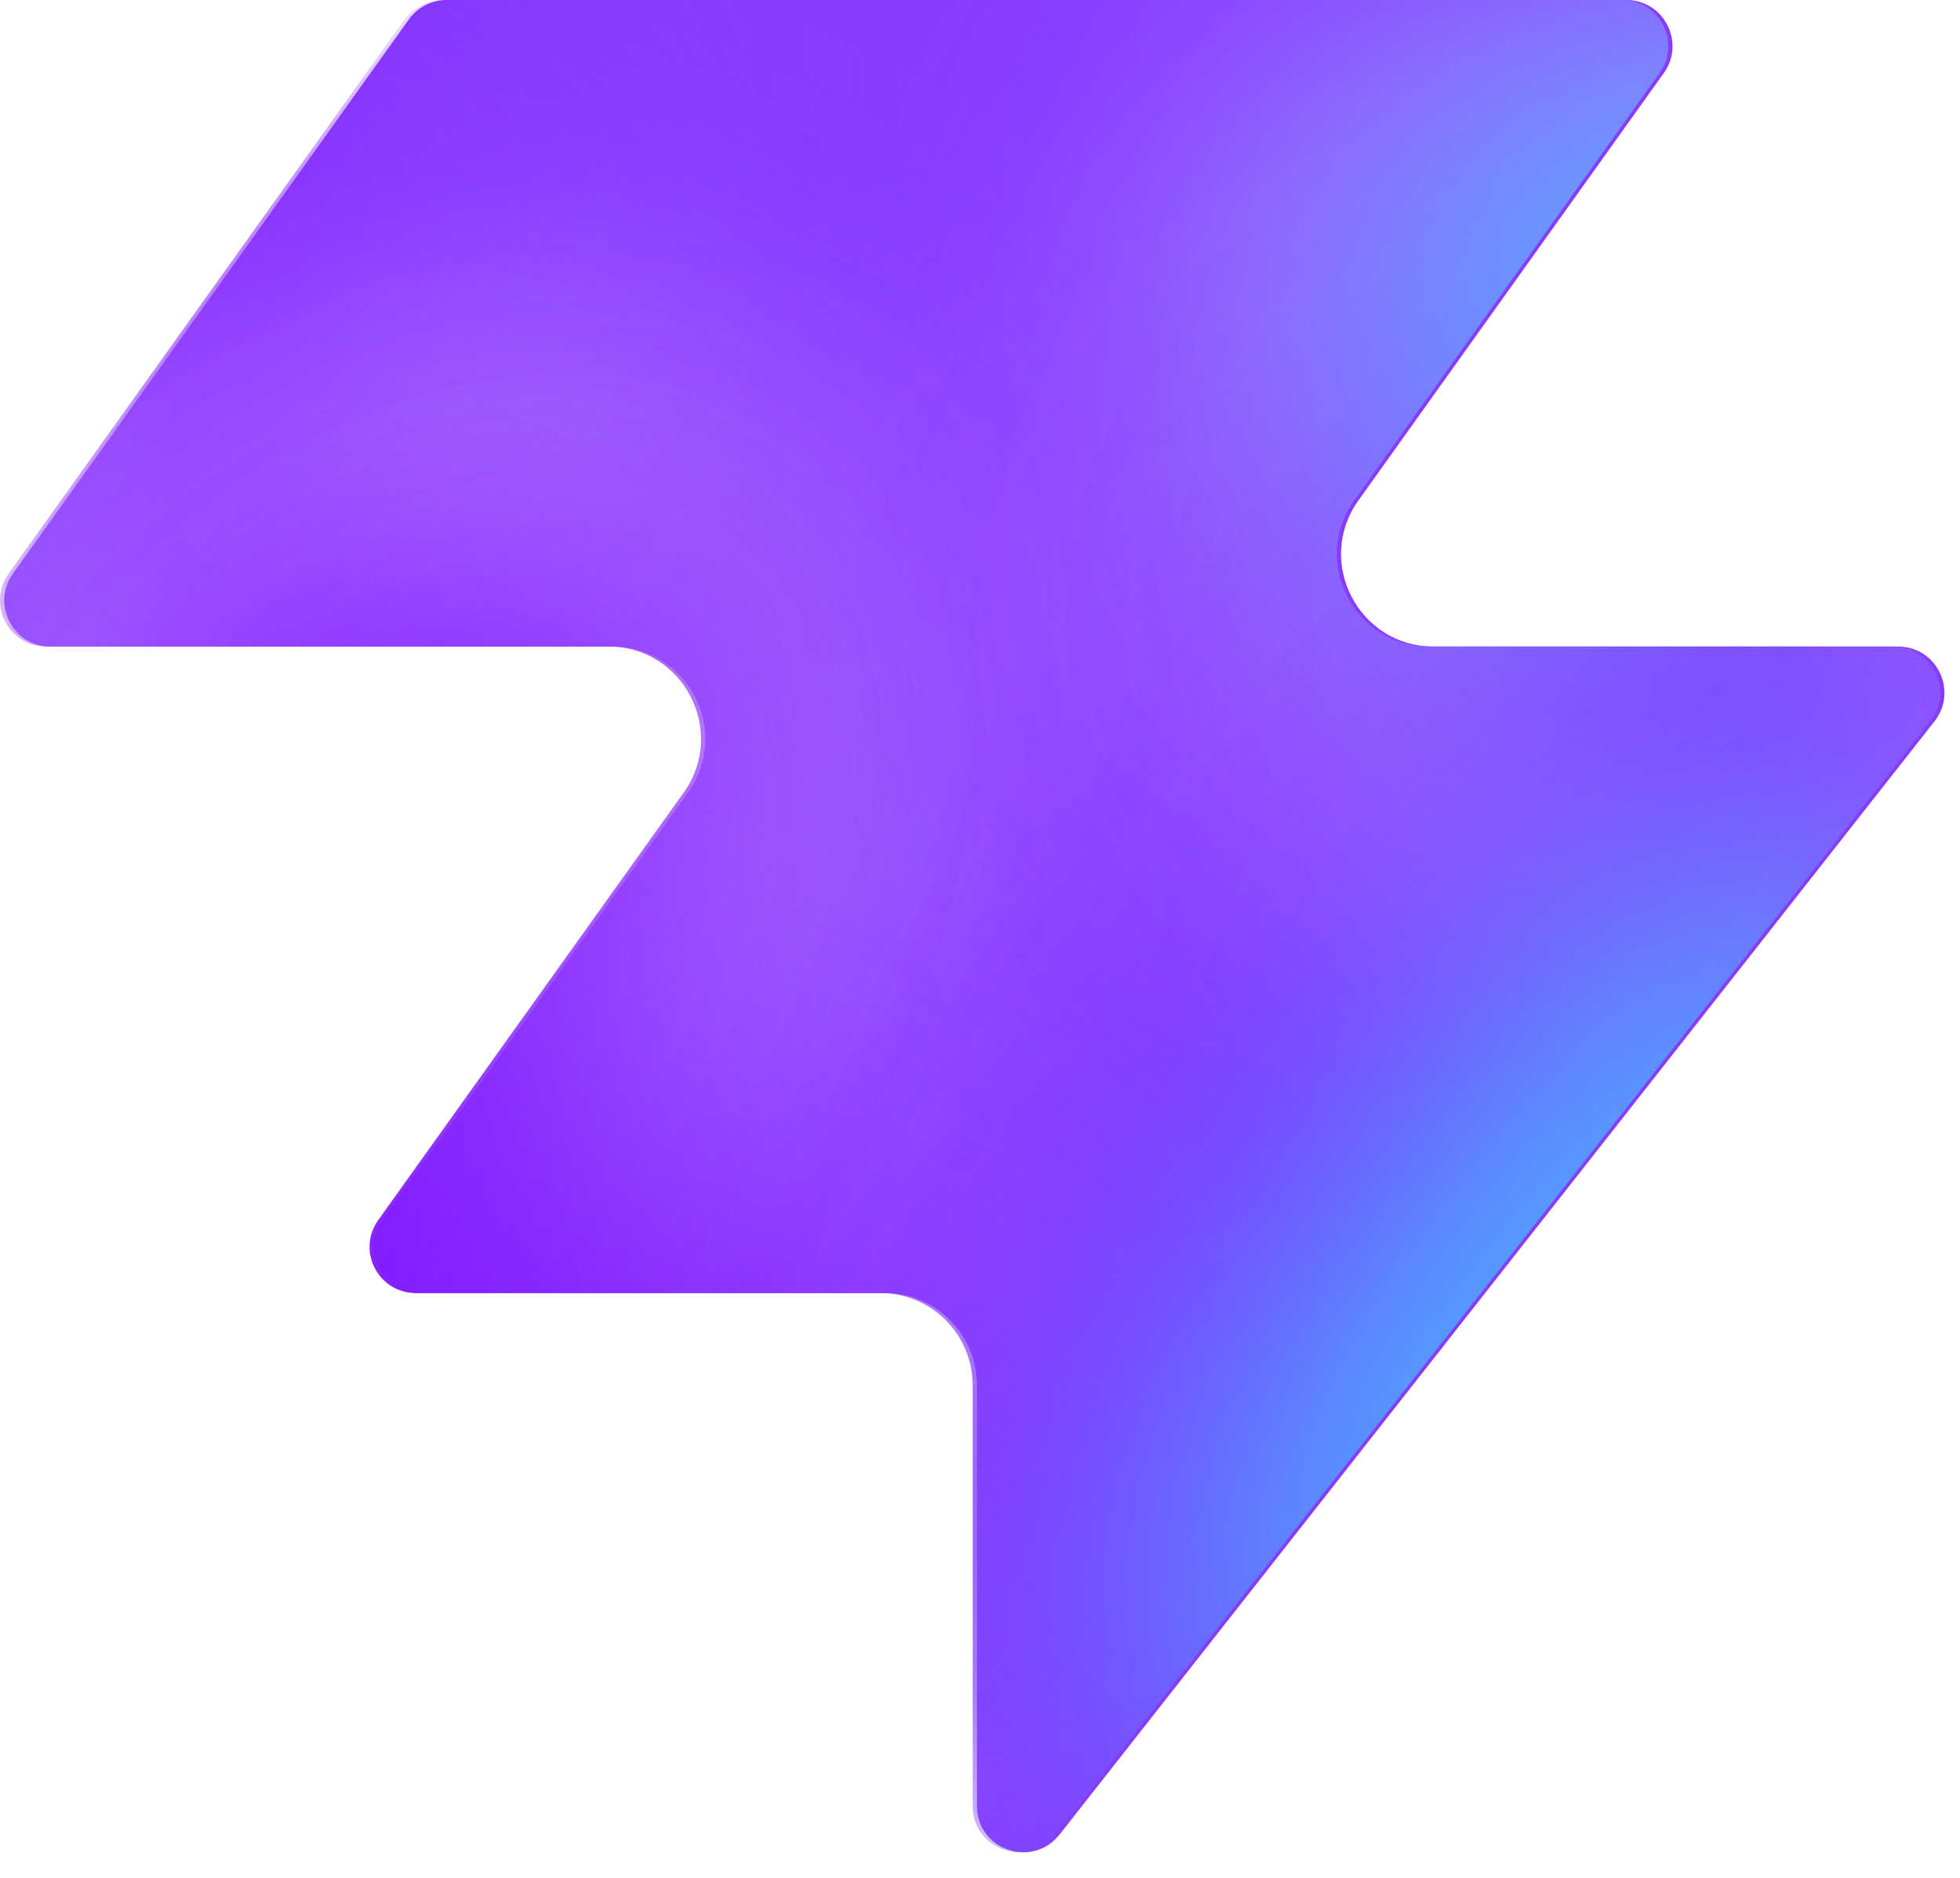
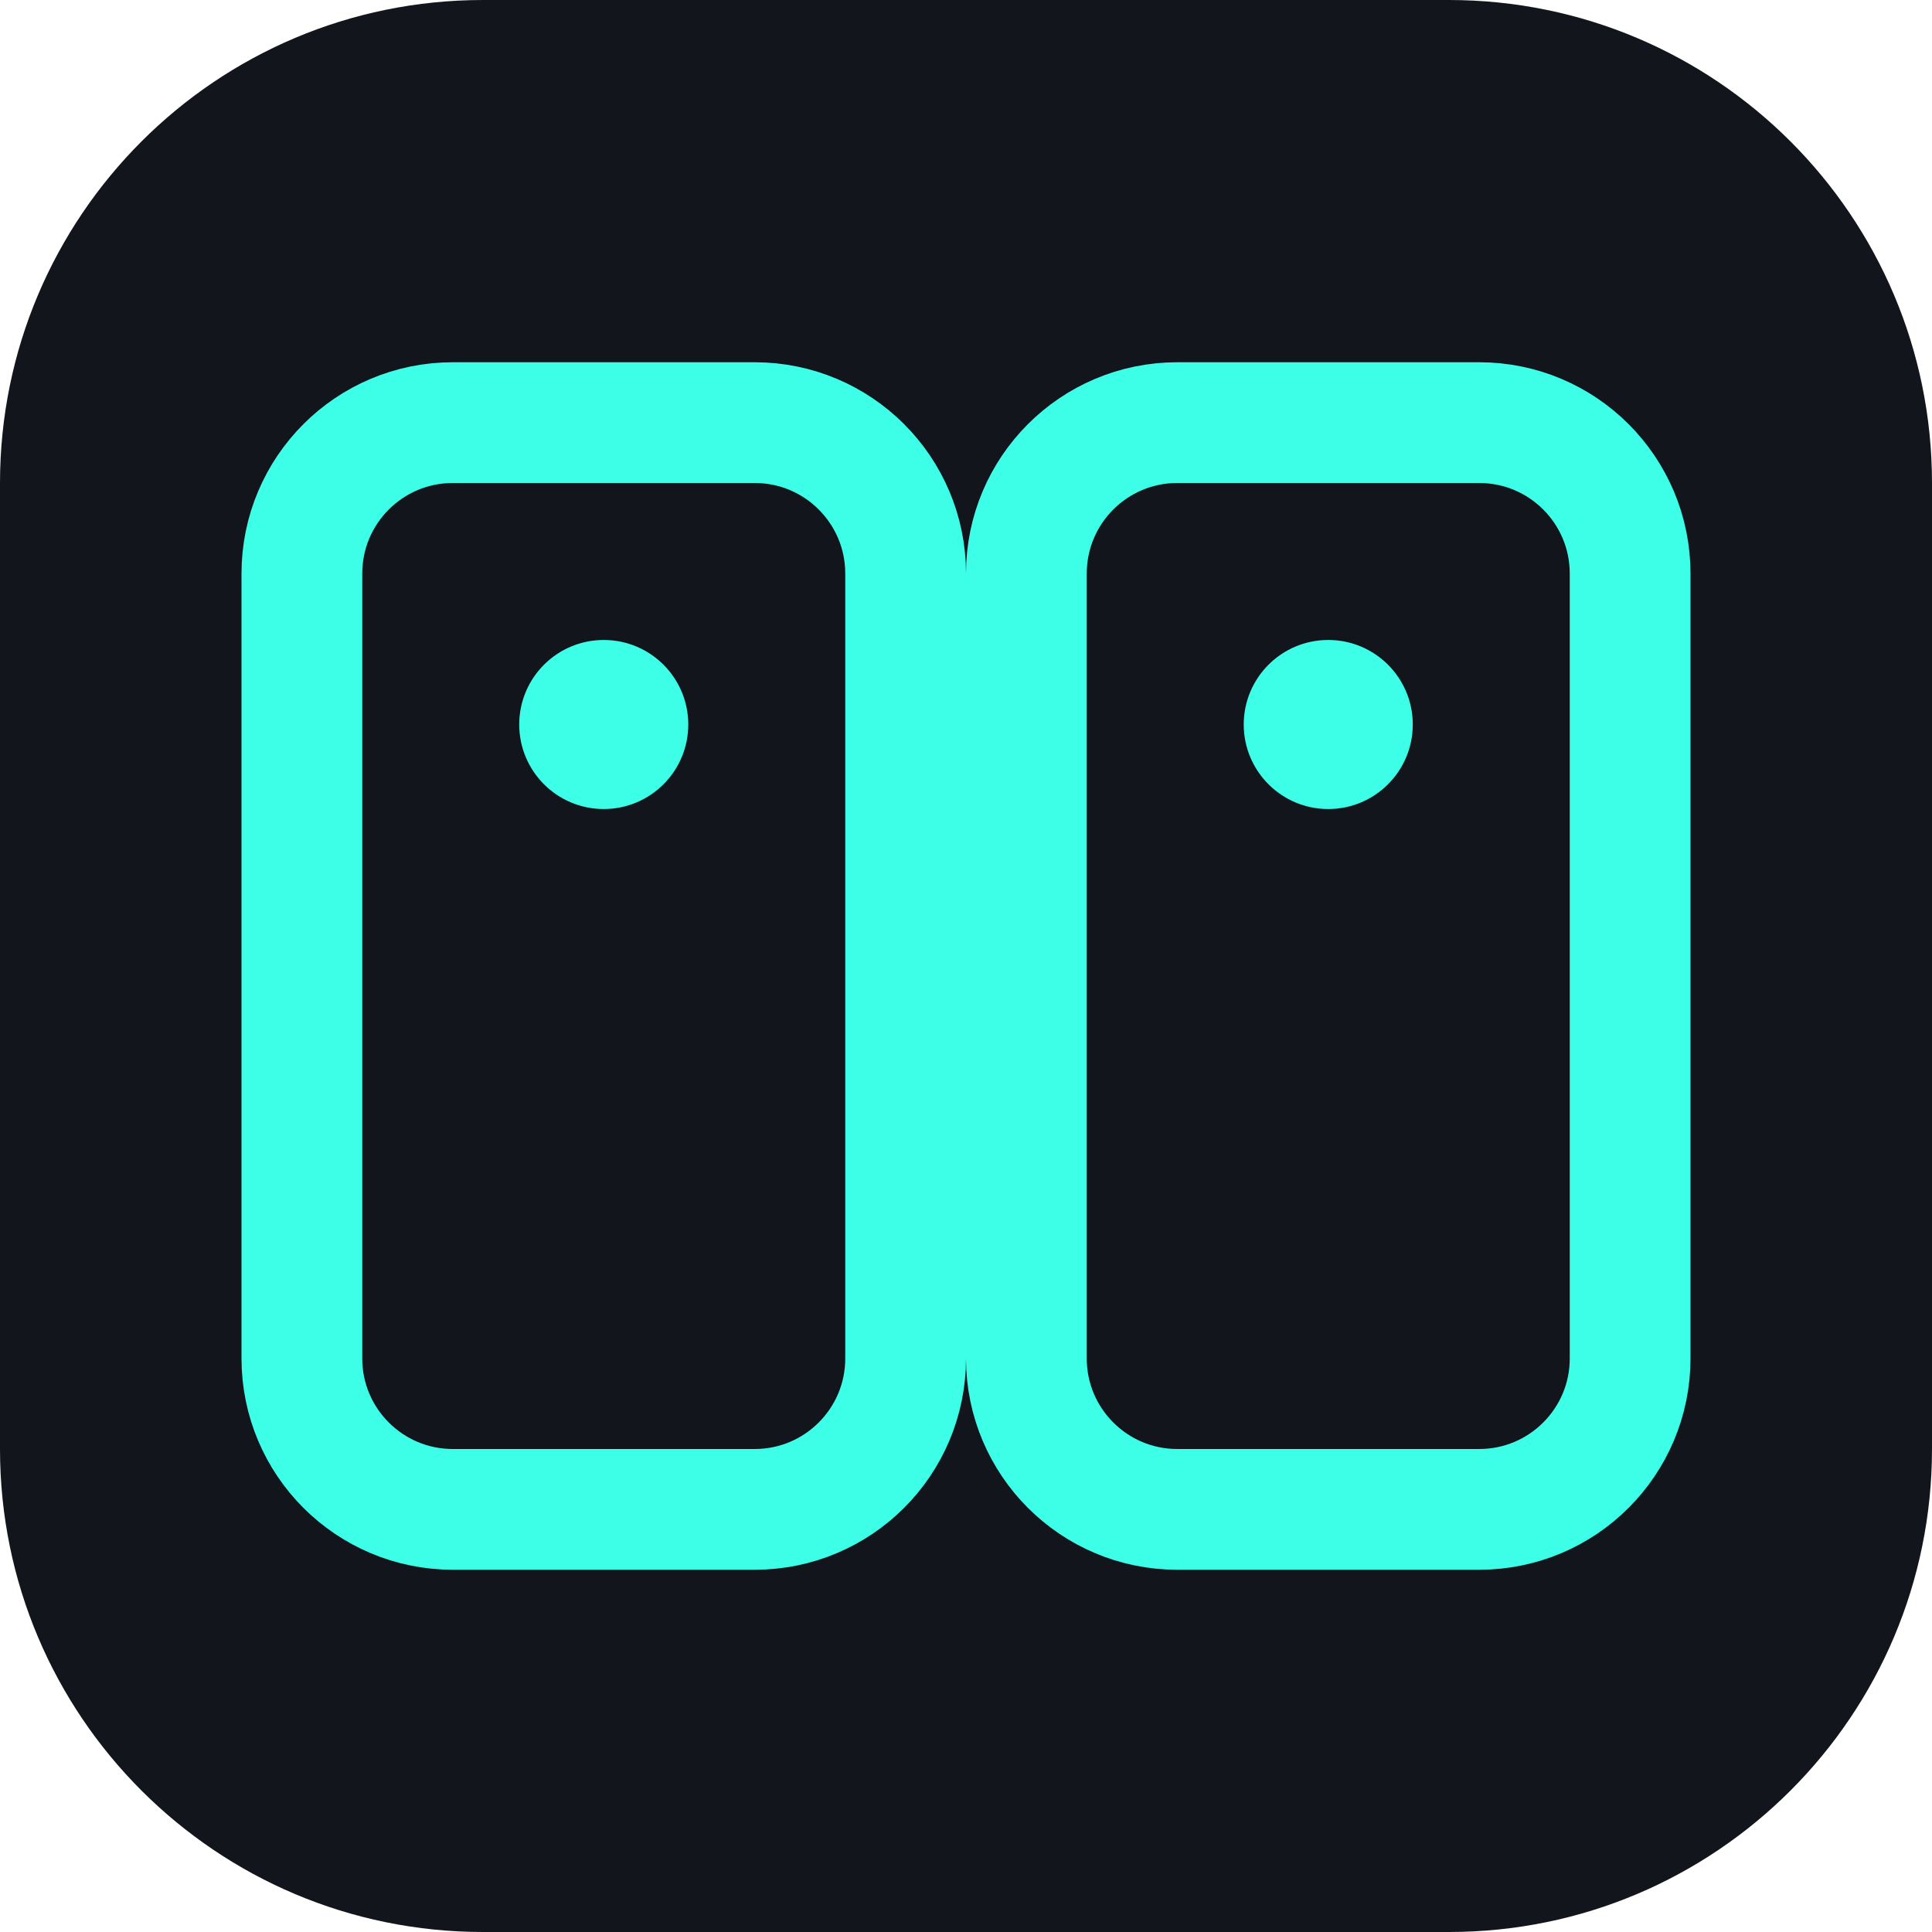
- <svg xmlns="http://www.w3.org/2000/svg" width="48" height="46" fill="none" viewBox="0 0 48 46">
-   <path fill="#863bff" d="M25.946 44.938c-.664.845-2.021.375-2.021-.698V33.937a2.26 2.26 0 0 0-2.262-2.262H10.287c-.92 0-1.456-1.04-.92-1.788l7.48-10.471c1.07-1.497 0-3.578-1.842-3.578H1.237c-.92 0-1.456-1.04-.92-1.788L10.013.474c.214-.297.556-.474.92-.474h28.894c.92 0 1.456 1.04.92 1.788l-7.48 10.471c-1.07 1.498 0 3.579 1.842 3.579h11.377c.943 0 1.473 1.088.89 1.83L25.947 44.94z" style="fill:#863bff;fill:color(display-p3 .525 .23 1);fill-opacity:1" />
-   <mask id="a" width="48" height="46" x="0" y="0" maskUnits="userSpaceOnUse" style="mask-type:alpha">
-     <path fill="#000" d="M25.842 44.938c-.664.844-2.021.375-2.021-.698V33.937a2.26 2.26 0 0 0-2.262-2.262H10.183c-.92 0-1.456-1.04-.92-1.788l7.48-10.471c1.07-1.498 0-3.579-1.842-3.579H1.133c-.92 0-1.456-1.04-.92-1.787L9.91.473c.214-.297.556-.474.92-.474h28.894c.92 0 1.456 1.04.92 1.788l-7.48 10.471c-1.07 1.498 0 3.578 1.842 3.578h11.377c.943 0 1.473 1.088.89 1.832L25.843 44.94z" style="fill:#000;fill-opacity:1" />
-   </mask>
-   <g mask="url(#a)">
-     <g filter="url(#b)">
-       <ellipse cx="5.508" cy="14.704" fill="#ede6ff" rx="5.508" ry="14.704" style="fill:#ede6ff;fill:color(display-p3 .927 .903 1);fill-opacity:1" transform="matrix(.00324 1 1 -.00324 -4.47 31.516)" />
-     </g>
-     <g filter="url(#c)">
-       <ellipse cx="10.399" cy="29.851" fill="#ede6ff" rx="10.399" ry="29.851" style="fill:#ede6ff;fill:color(display-p3 .927 .903 1);fill-opacity:1" transform="matrix(.00324 1 1 -.00324 -39.328 7.883)" />
-     </g>
-     <g filter="url(#d)">
-       <ellipse cx="5.508" cy="30.487" fill="#7e14ff" rx="5.508" ry="30.487" style="fill:#7e14ff;fill:color(display-p3 .492 .077 1);fill-opacity:1" transform="rotate(89.814 -25.913 -14.639)scale(1 -1)" />
-     </g>
-     <g filter="url(#e)">
-       <ellipse cx="5.508" cy="30.599" fill="#7e14ff" rx="5.508" ry="30.599" style="fill:#7e14ff;fill:color(display-p3 .492 .077 1);fill-opacity:1" transform="rotate(89.814 -32.644 -3.334)scale(1 -1)" />
-     </g>
-     <g filter="url(#f)">
-       <ellipse cx="5.508" cy="30.599" fill="#7e14ff" rx="5.508" ry="30.599" style="fill:#7e14ff;fill:color(display-p3 .492 .077 1);fill-opacity:1" transform="matrix(.00324 1 1 -.00324 -34.34 30.47)" />
-     </g>
-     <g filter="url(#g)">
-       <ellipse cx="14.072" cy="22.078" fill="#ede6ff" rx="14.072" ry="22.078" style="fill:#ede6ff;fill:color(display-p3 .927 .903 1);fill-opacity:1" transform="rotate(93.35 24.506 48.493)scale(-1 1)" />
-     </g>
-     <g filter="url(#h)">
-       <ellipse cx="3.47" cy="21.501" fill="#7e14ff" rx="3.47" ry="21.501" style="fill:#7e14ff;fill:color(display-p3 .492 .077 1);fill-opacity:1" transform="rotate(89.009 28.708 47.59)scale(-1 1)" />
-     </g>
-     <g filter="url(#i)">
-       <ellipse cx="3.47" cy="21.501" fill="#7e14ff" rx="3.47" ry="21.501" style="fill:#7e14ff;fill:color(display-p3 .492 .077 1);fill-opacity:1" transform="rotate(89.009 28.708 47.59)scale(-1 1)" />
-     </g>
-     <g filter="url(#j)">
-       <ellipse cx=".387" cy="8.972" fill="#7e14ff" rx="4.407" ry="29.108" style="fill:#7e14ff;fill:color(display-p3 .492 .077 1);fill-opacity:1" transform="rotate(39.51 .387 8.972)" />
-     </g>
-     <g filter="url(#k)">
-       <ellipse cx="47.523" cy="-6.092" fill="#7e14ff" rx="4.407" ry="29.108" style="fill:#7e14ff;fill:color(display-p3 .492 .077 1);fill-opacity:1" transform="rotate(37.892 47.523 -6.092)" />
-     </g>
-     <g filter="url(#l)">
-       <ellipse cx="41.412" cy="6.333" fill="#47bfff" rx="5.971" ry="9.665" style="fill:#47bfff;fill:color(display-p3 .28 .748 1);fill-opacity:1" transform="rotate(37.892 41.412 6.333)" />
-     </g>
-     <g filter="url(#m)">
-       <ellipse cx="-1.879" cy="38.332" fill="#7e14ff" rx="4.407" ry="29.108" style="fill:#7e14ff;fill:color(display-p3 .492 .077 1);fill-opacity:1" transform="rotate(37.892 -1.88 38.332)" />
-     </g>
-     <g filter="url(#n)">
-       <ellipse cx="-1.879" cy="38.332" fill="#7e14ff" rx="4.407" ry="29.108" style="fill:#7e14ff;fill:color(display-p3 .492 .077 1);fill-opacity:1" transform="rotate(37.892 -1.88 38.332)" />
-     </g>
-     <g filter="url(#o)">
-       <ellipse cx="35.651" cy="29.907" fill="#7e14ff" rx="4.407" ry="29.108" style="fill:#7e14ff;fill:color(display-p3 .492 .077 1);fill-opacity:1" transform="rotate(37.892 35.651 29.907)" />
-     </g>
-     <g filter="url(#p)">
-       <ellipse cx="38.418" cy="32.4" fill="#47bfff" rx="5.971" ry="15.297" style="fill:#47bfff;fill:color(display-p3 .28 .748 1);fill-opacity:1" transform="rotate(37.892 38.418 32.4)" />
-     </g>
-   </g>
-   <defs>
-     <filter id="b" width="60.045" height="41.654" x="-19.77" y="16.149" color-interpolation-filters="sRGB" filterUnits="userSpaceOnUse">
-       <feFlood flood-opacity="0" result="BackgroundImageFix" />
-       <feBlend in="SourceGraphic" in2="BackgroundImageFix" result="shape" />
-       <feGaussianBlur result="effect1_foregroundBlur_2002_17158" stdDeviation="7.659" />
-     </filter>
-     <filter id="c" width="90.34" height="51.437" x="-54.613" y="-7.533" color-interpolation-filters="sRGB" filterUnits="userSpaceOnUse">
-       <feFlood flood-opacity="0" result="BackgroundImageFix" />
-       <feBlend in="SourceGraphic" in2="BackgroundImageFix" result="shape" />
-       <feGaussianBlur result="effect1_foregroundBlur_2002_17158" stdDeviation="7.659" />
-     </filter>
-     <filter id="d" width="79.355" height="29.4" x="-49.64" y="2.03" color-interpolation-filters="sRGB" filterUnits="userSpaceOnUse">
-       <feFlood flood-opacity="0" result="BackgroundImageFix" />
-       <feBlend in="SourceGraphic" in2="BackgroundImageFix" result="shape" />
-       <feGaussianBlur result="effect1_foregroundBlur_2002_17158" stdDeviation="4.596" />
-     </filter>
-     <filter id="e" width="79.579" height="29.4" x="-45.045" y="20.029" color-interpolation-filters="sRGB" filterUnits="userSpaceOnUse">
-       <feFlood flood-opacity="0" result="BackgroundImageFix" />
-       <feBlend in="SourceGraphic" in2="BackgroundImageFix" result="shape" />
-       <feGaussianBlur result="effect1_foregroundBlur_2002_17158" stdDeviation="4.596" />
-     </filter>
-     <filter id="f" width="79.579" height="29.4" x="-43.513" y="21.178" color-interpolation-filters="sRGB" filterUnits="userSpaceOnUse">
-       <feFlood flood-opacity="0" result="BackgroundImageFix" />
-       <feBlend in="SourceGraphic" in2="BackgroundImageFix" result="shape" />
-       <feGaussianBlur result="effect1_foregroundBlur_2002_17158" stdDeviation="4.596" />
-     </filter>
-     <filter id="g" width="74.749" height="58.852" x="15.756" y="-17.901" color-interpolation-filters="sRGB" filterUnits="userSpaceOnUse">
-       <feFlood flood-opacity="0" result="BackgroundImageFix" />
-       <feBlend in="SourceGraphic" in2="BackgroundImageFix" result="shape" />
-       <feGaussianBlur result="effect1_foregroundBlur_2002_17158" stdDeviation="7.659" />
-     </filter>
-     <filter id="h" width="61.377" height="25.362" x="23.548" y="2.284" color-interpolation-filters="sRGB" filterUnits="userSpaceOnUse">
-       <feFlood flood-opacity="0" result="BackgroundImageFix" />
-       <feBlend in="SourceGraphic" in2="BackgroundImageFix" result="shape" />
-       <feGaussianBlur result="effect1_foregroundBlur_2002_17158" stdDeviation="4.596" />
-     </filter>
-     <filter id="i" width="61.377" height="25.362" x="23.548" y="2.284" color-interpolation-filters="sRGB" filterUnits="userSpaceOnUse">
-       <feFlood flood-opacity="0" result="BackgroundImageFix" />
-       <feBlend in="SourceGraphic" in2="BackgroundImageFix" result="shape" />
-       <feGaussianBlur result="effect1_foregroundBlur_2002_17158" stdDeviation="4.596" />
-     </filter>
-     <filter id="j" width="56.045" height="63.649" x="-27.636" y="-22.853" color-interpolation-filters="sRGB" filterUnits="userSpaceOnUse">
-       <feFlood flood-opacity="0" result="BackgroundImageFix" />
-       <feBlend in="SourceGraphic" in2="BackgroundImageFix" result="shape" />
-       <feGaussianBlur result="effect1_foregroundBlur_2002_17158" stdDeviation="4.596" />
-     </filter>
-     <filter id="k" width="54.814" height="64.646" x="20.116" y="-38.415" color-interpolation-filters="sRGB" filterUnits="userSpaceOnUse">
-       <feFlood flood-opacity="0" result="BackgroundImageFix" />
-       <feBlend in="SourceGraphic" in2="BackgroundImageFix" result="shape" />
-       <feGaussianBlur result="effect1_foregroundBlur_2002_17158" stdDeviation="4.596" />
-     </filter>
-     <filter id="l" width="33.541" height="35.313" x="24.641" y="-11.323" color-interpolation-filters="sRGB" filterUnits="userSpaceOnUse">
-       <feFlood flood-opacity="0" result="BackgroundImageFix" />
-       <feBlend in="SourceGraphic" in2="BackgroundImageFix" result="shape" />
-       <feGaussianBlur result="effect1_foregroundBlur_2002_17158" stdDeviation="4.596" />
-     </filter>
-     <filter id="m" width="54.814" height="64.646" x="-29.286" y="6.009" color-interpolation-filters="sRGB" filterUnits="userSpaceOnUse">
-       <feFlood flood-opacity="0" result="BackgroundImageFix" />
-       <feBlend in="SourceGraphic" in2="BackgroundImageFix" result="shape" />
-       <feGaussianBlur result="effect1_foregroundBlur_2002_17158" stdDeviation="4.596" />
-     </filter>
-     <filter id="n" width="54.814" height="64.646" x="-29.286" y="6.009" color-interpolation-filters="sRGB" filterUnits="userSpaceOnUse">
-       <feFlood flood-opacity="0" result="BackgroundImageFix" />
-       <feBlend in="SourceGraphic" in2="BackgroundImageFix" result="shape" />
-       <feGaussianBlur result="effect1_foregroundBlur_2002_17158" stdDeviation="4.596" />
-     </filter>
-     <filter id="o" width="54.814" height="64.646" x="8.244" y="-2.416" color-interpolation-filters="sRGB" filterUnits="userSpaceOnUse">
-       <feFlood flood-opacity="0" result="BackgroundImageFix" />
-       <feBlend in="SourceGraphic" in2="BackgroundImageFix" result="shape" />
-       <feGaussianBlur result="effect1_foregroundBlur_2002_17158" stdDeviation="4.596" />
-     </filter>
-     <filter id="p" width="39.409" height="43.623" x="18.713" y="10.588" color-interpolation-filters="sRGB" filterUnits="userSpaceOnUse">
-       <feFlood flood-opacity="0" result="BackgroundImageFix" />
-       <feBlend in="SourceGraphic" in2="BackgroundImageFix" result="shape" />
-       <feGaussianBlur result="effect1_foregroundBlur_2002_17158" stdDeviation="4.596" />
-     </filter>
-   </defs>
+ <svg xmlns="http://www.w3.org/2000/svg" viewBox="0 0 32 32" fill="none">
+   <rect width="32" height="32" rx="8" fill="#12161c" />
+   <rect x="5" y="7" width="10" height="18" rx="2.5" stroke="#3dffe8" stroke-width="2" />
+   <rect x="17" y="7" width="10" height="18" rx="2.5" stroke="#3dffe8" stroke-width="2" />
+   <circle cx="10" cy="12" r="1.4" fill="#3dffe8" />
+   <circle cx="22" cy="12" r="1.4" fill="#3dffe8" />
</svg>
